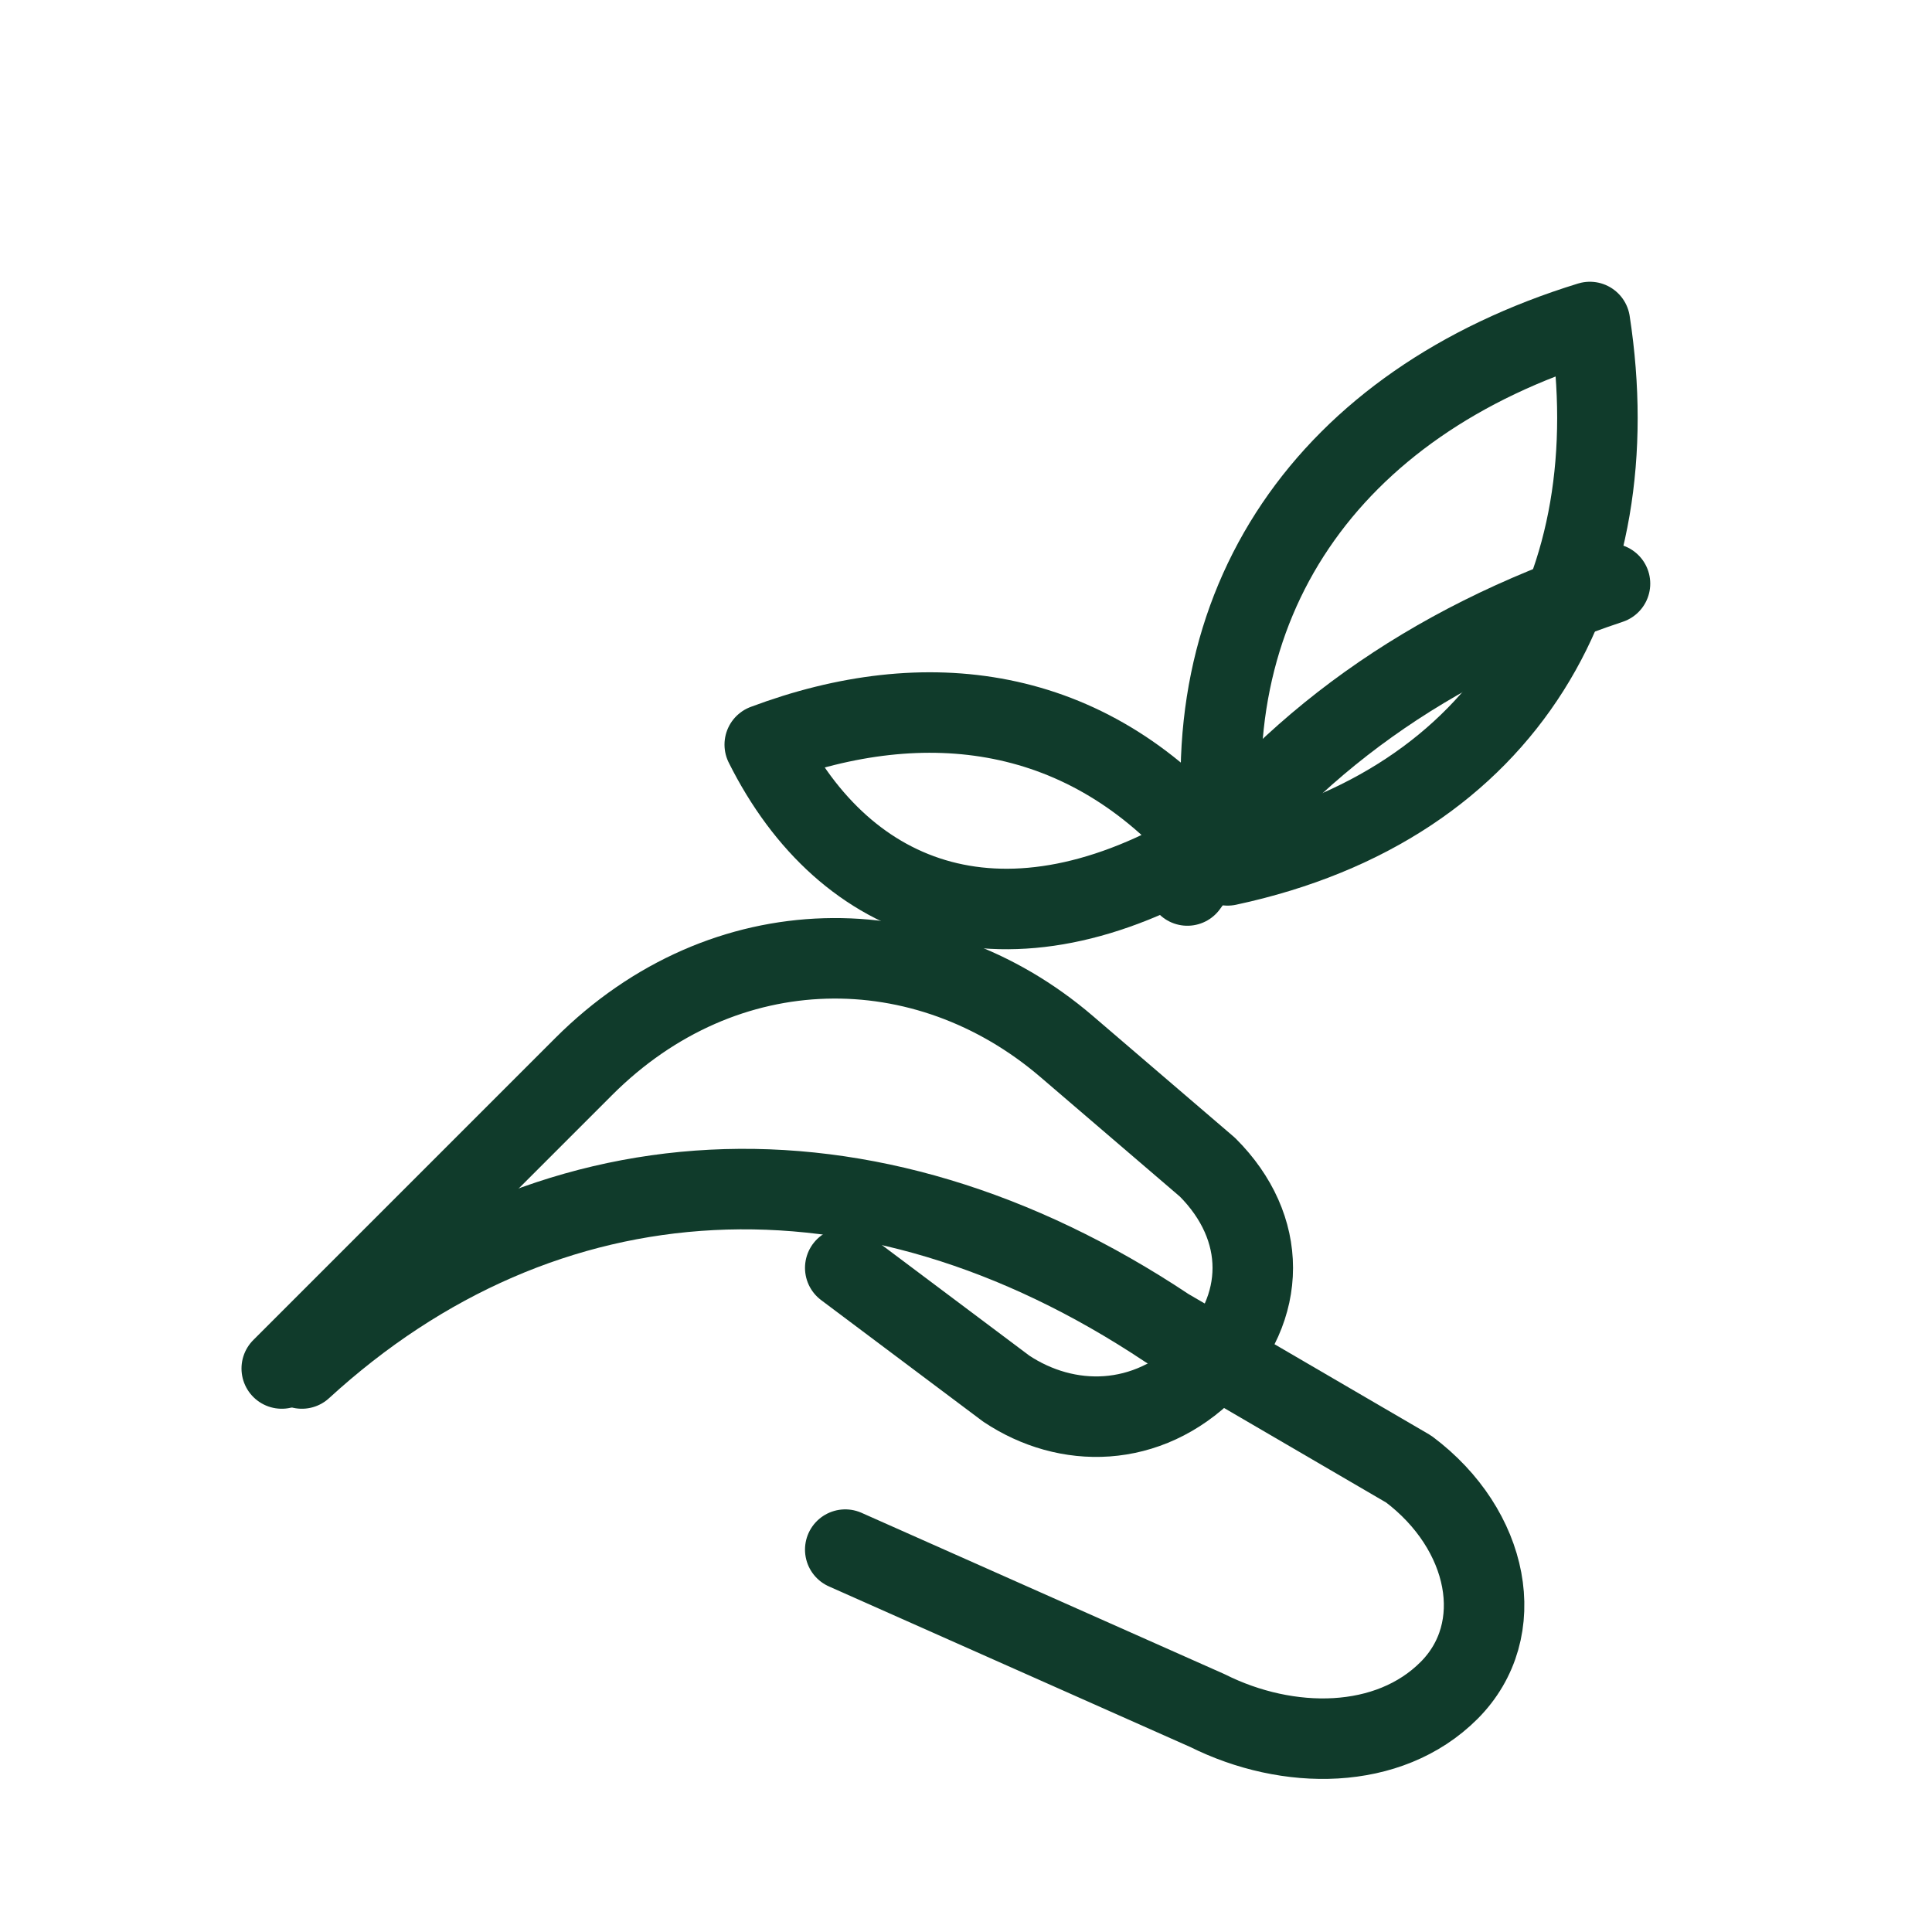
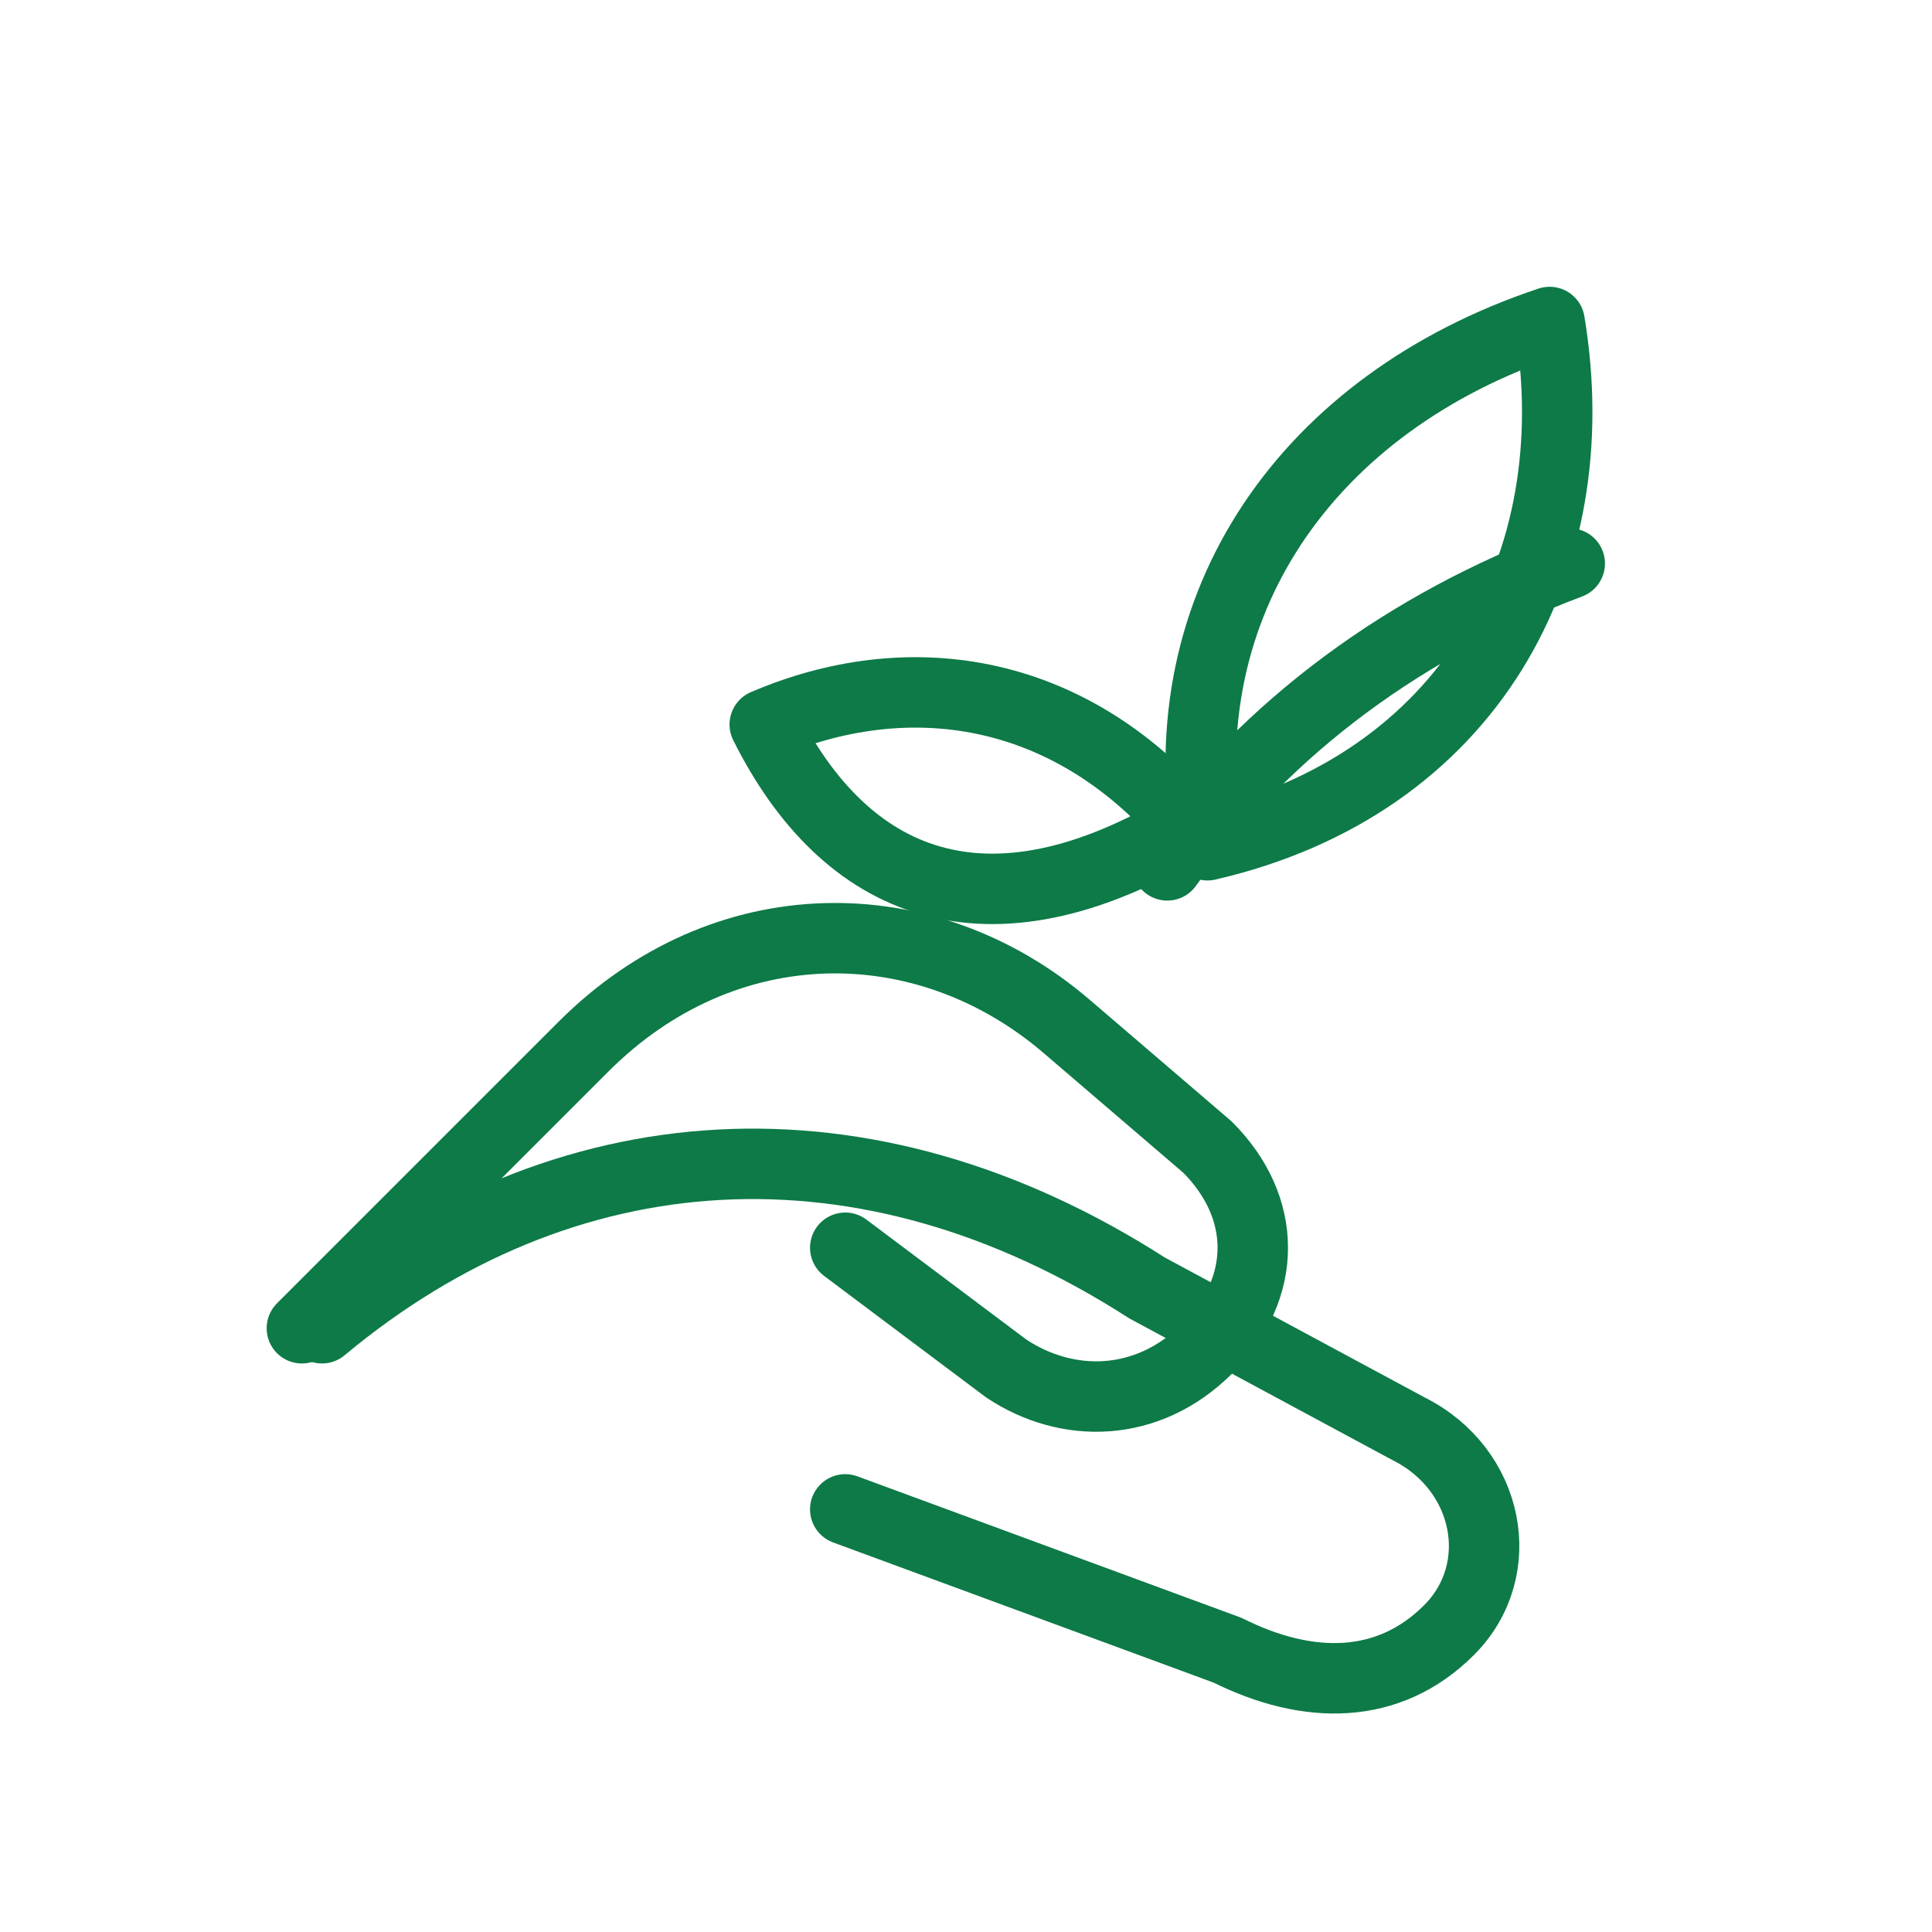
- <svg xmlns="http://www.w3.org/2000/svg" viewBox="0 0 96 96" role="img" aria-label="Farmer direct">
-   <g fill="none" stroke="#103B2B" stroke-width="4" stroke-linecap="round" stroke-linejoin="round">
-     <path d="M15 68c12-11 28-12 43-2l12 7c4 3 5 8 2 11-3 3-8 3-12 1L42 77" />
-     <path d="M14 68l15-15c7-7 17-7 24-1l7 6c3 3 3 7 0 10-3 3-7 3-10 1l-8-6" />
-     <path d="M61 43c-2-13 5-23 18-27 2 13-4 24-18 27Z" />
-     <path d="M60 42c-6-7-14-8-22-5 4 8 12 11 22 5Z" />
-     <path d="M59 44c5-7 12-12 21-15" />
-   </g>
+ <svg xmlns="http://www.w3.org/2000/svg" viewBox="0 0 96 96" fill="none" stroke="#0D7A47" stroke-width="3.5" stroke-linecap="round" stroke-linejoin="round">
+   <path d="M16 66c12-10 27-11 41-2l13 7c4 2 5 7 2 10-3 3-7 3-11 1L42 75" />
+   <path d="M15 66l14-14c7-7 17-7 24-1l7 6c3 3 3 7 0 10-3 3-7 3-10 1l-8-6" />
+   <path d="M60 42c-2-12 5-22 17-26 2 12-4 23-17 26Z" />
+   <path d="M59 41c-6-7-14-8-21-5 4 8 11 11 21 5Z" />
+   <path d="M58 43c5-7 12-12 20-15" />
</svg>
